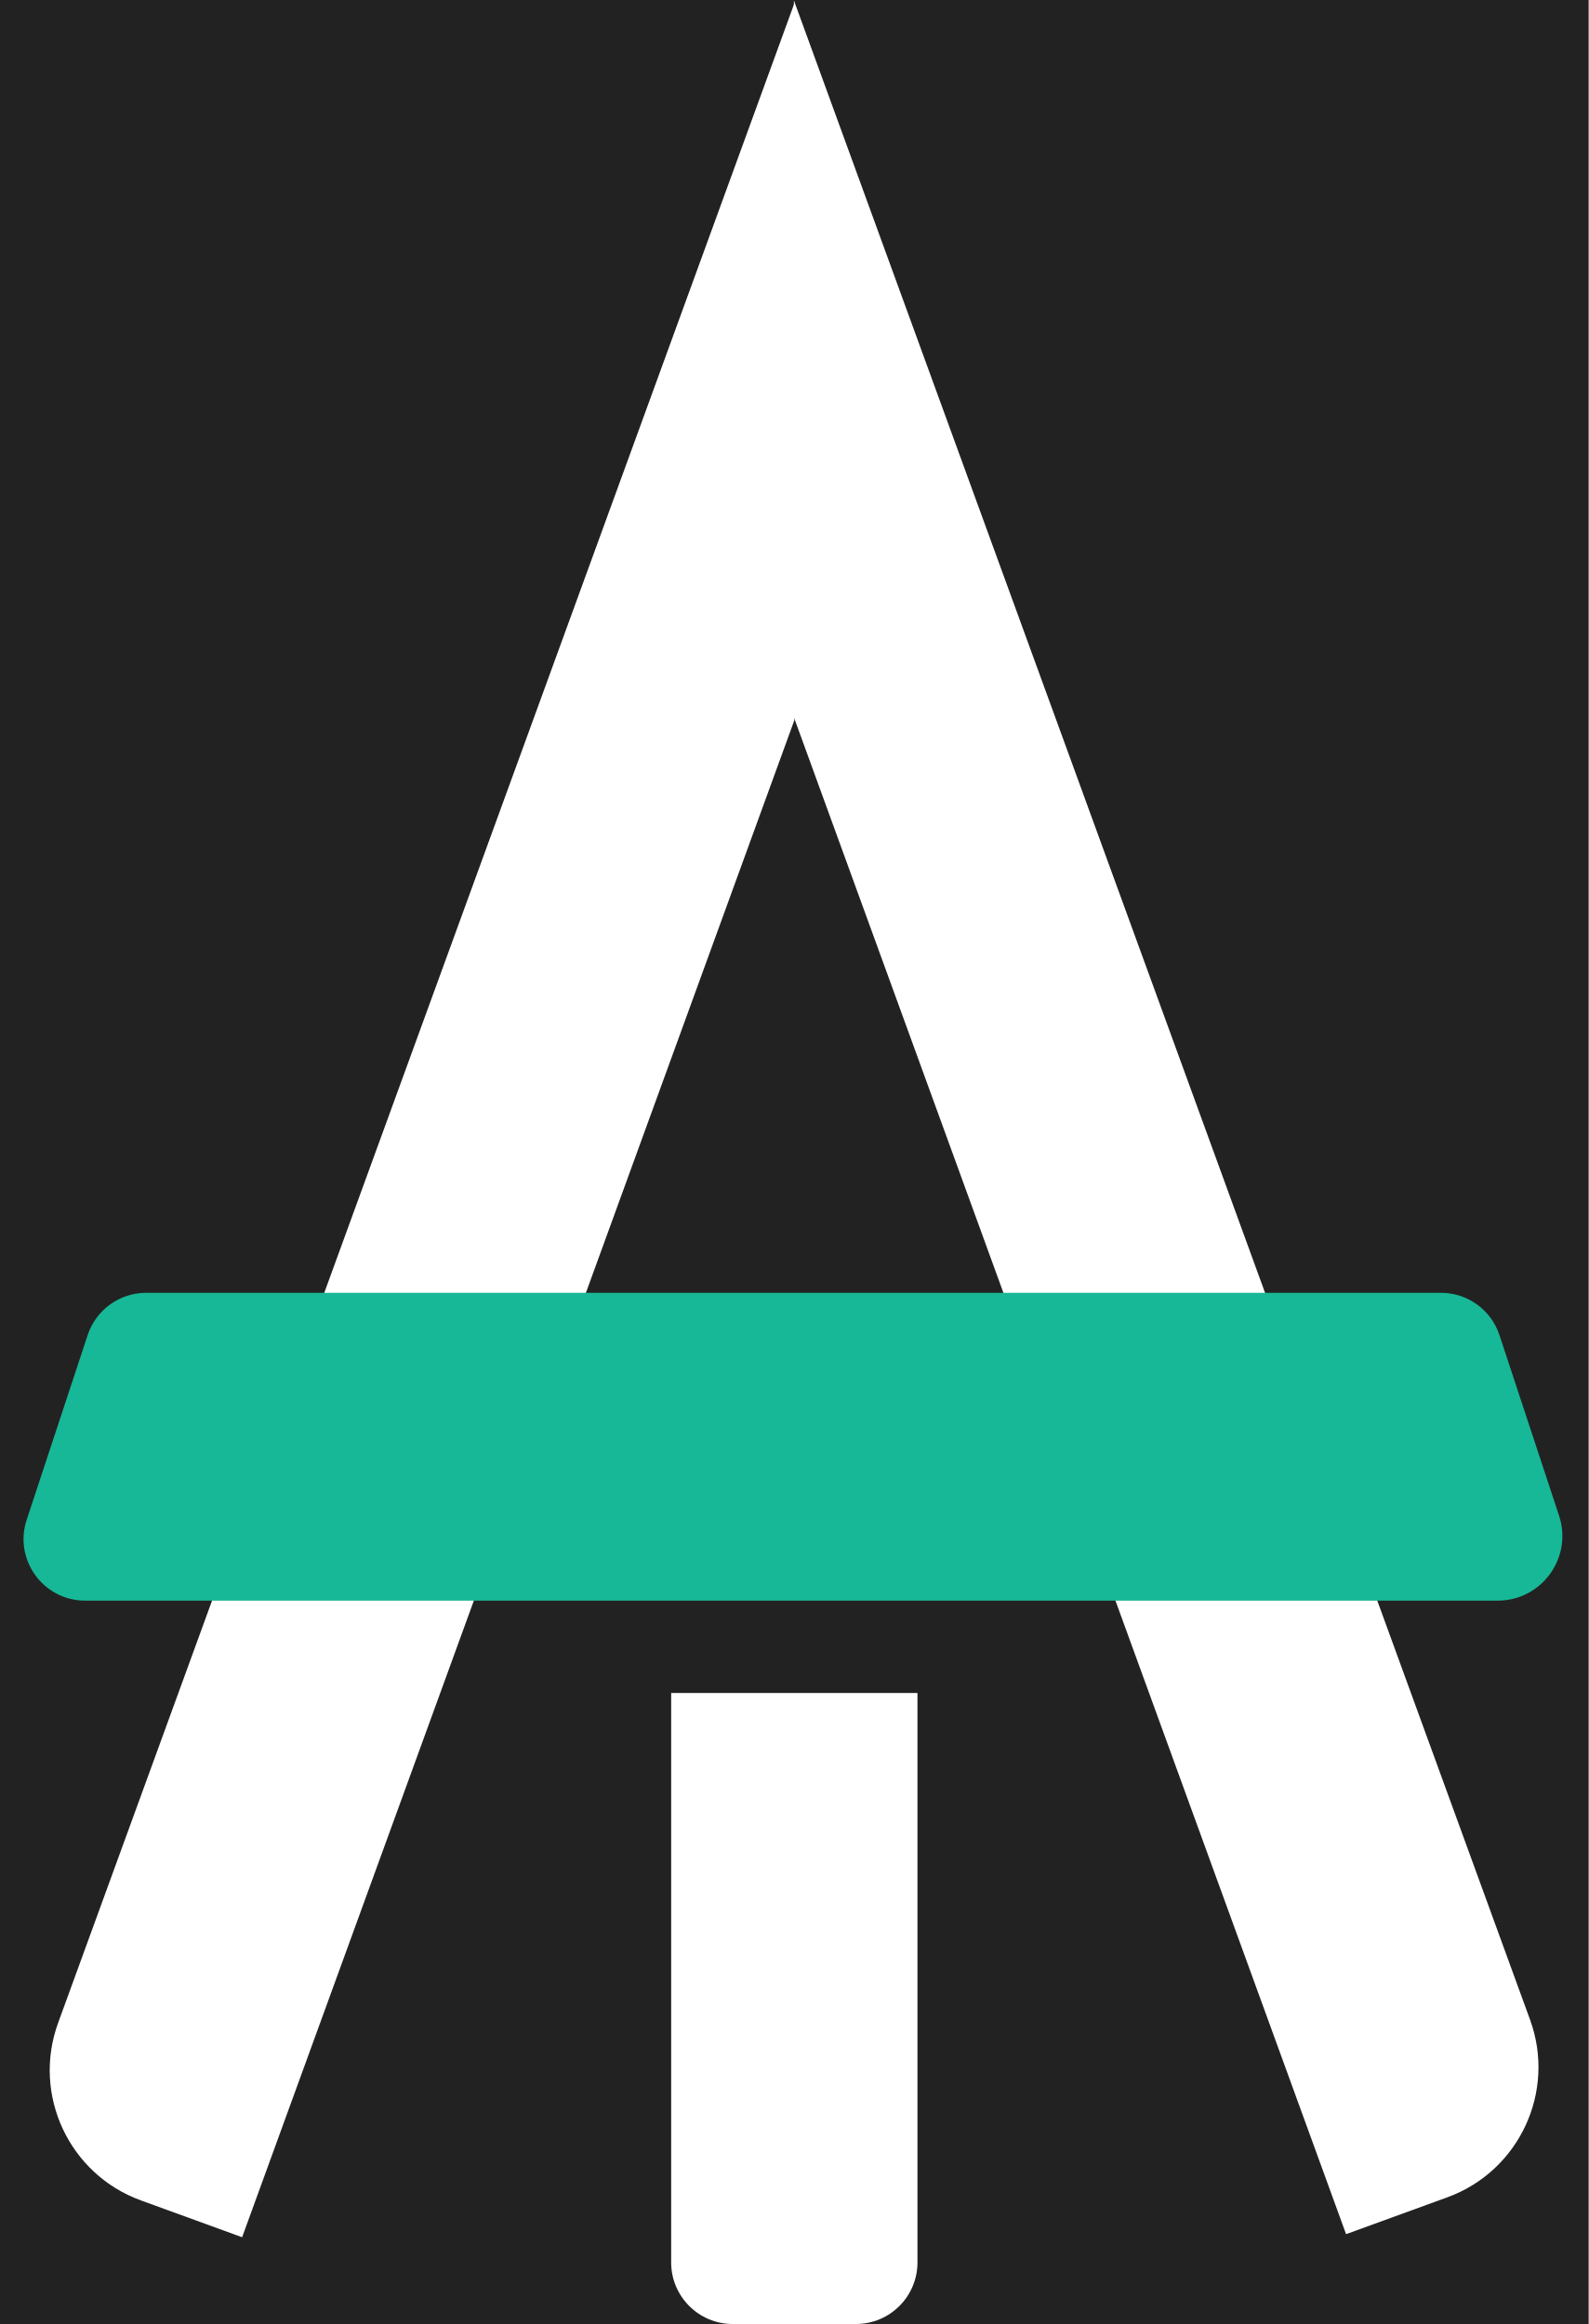
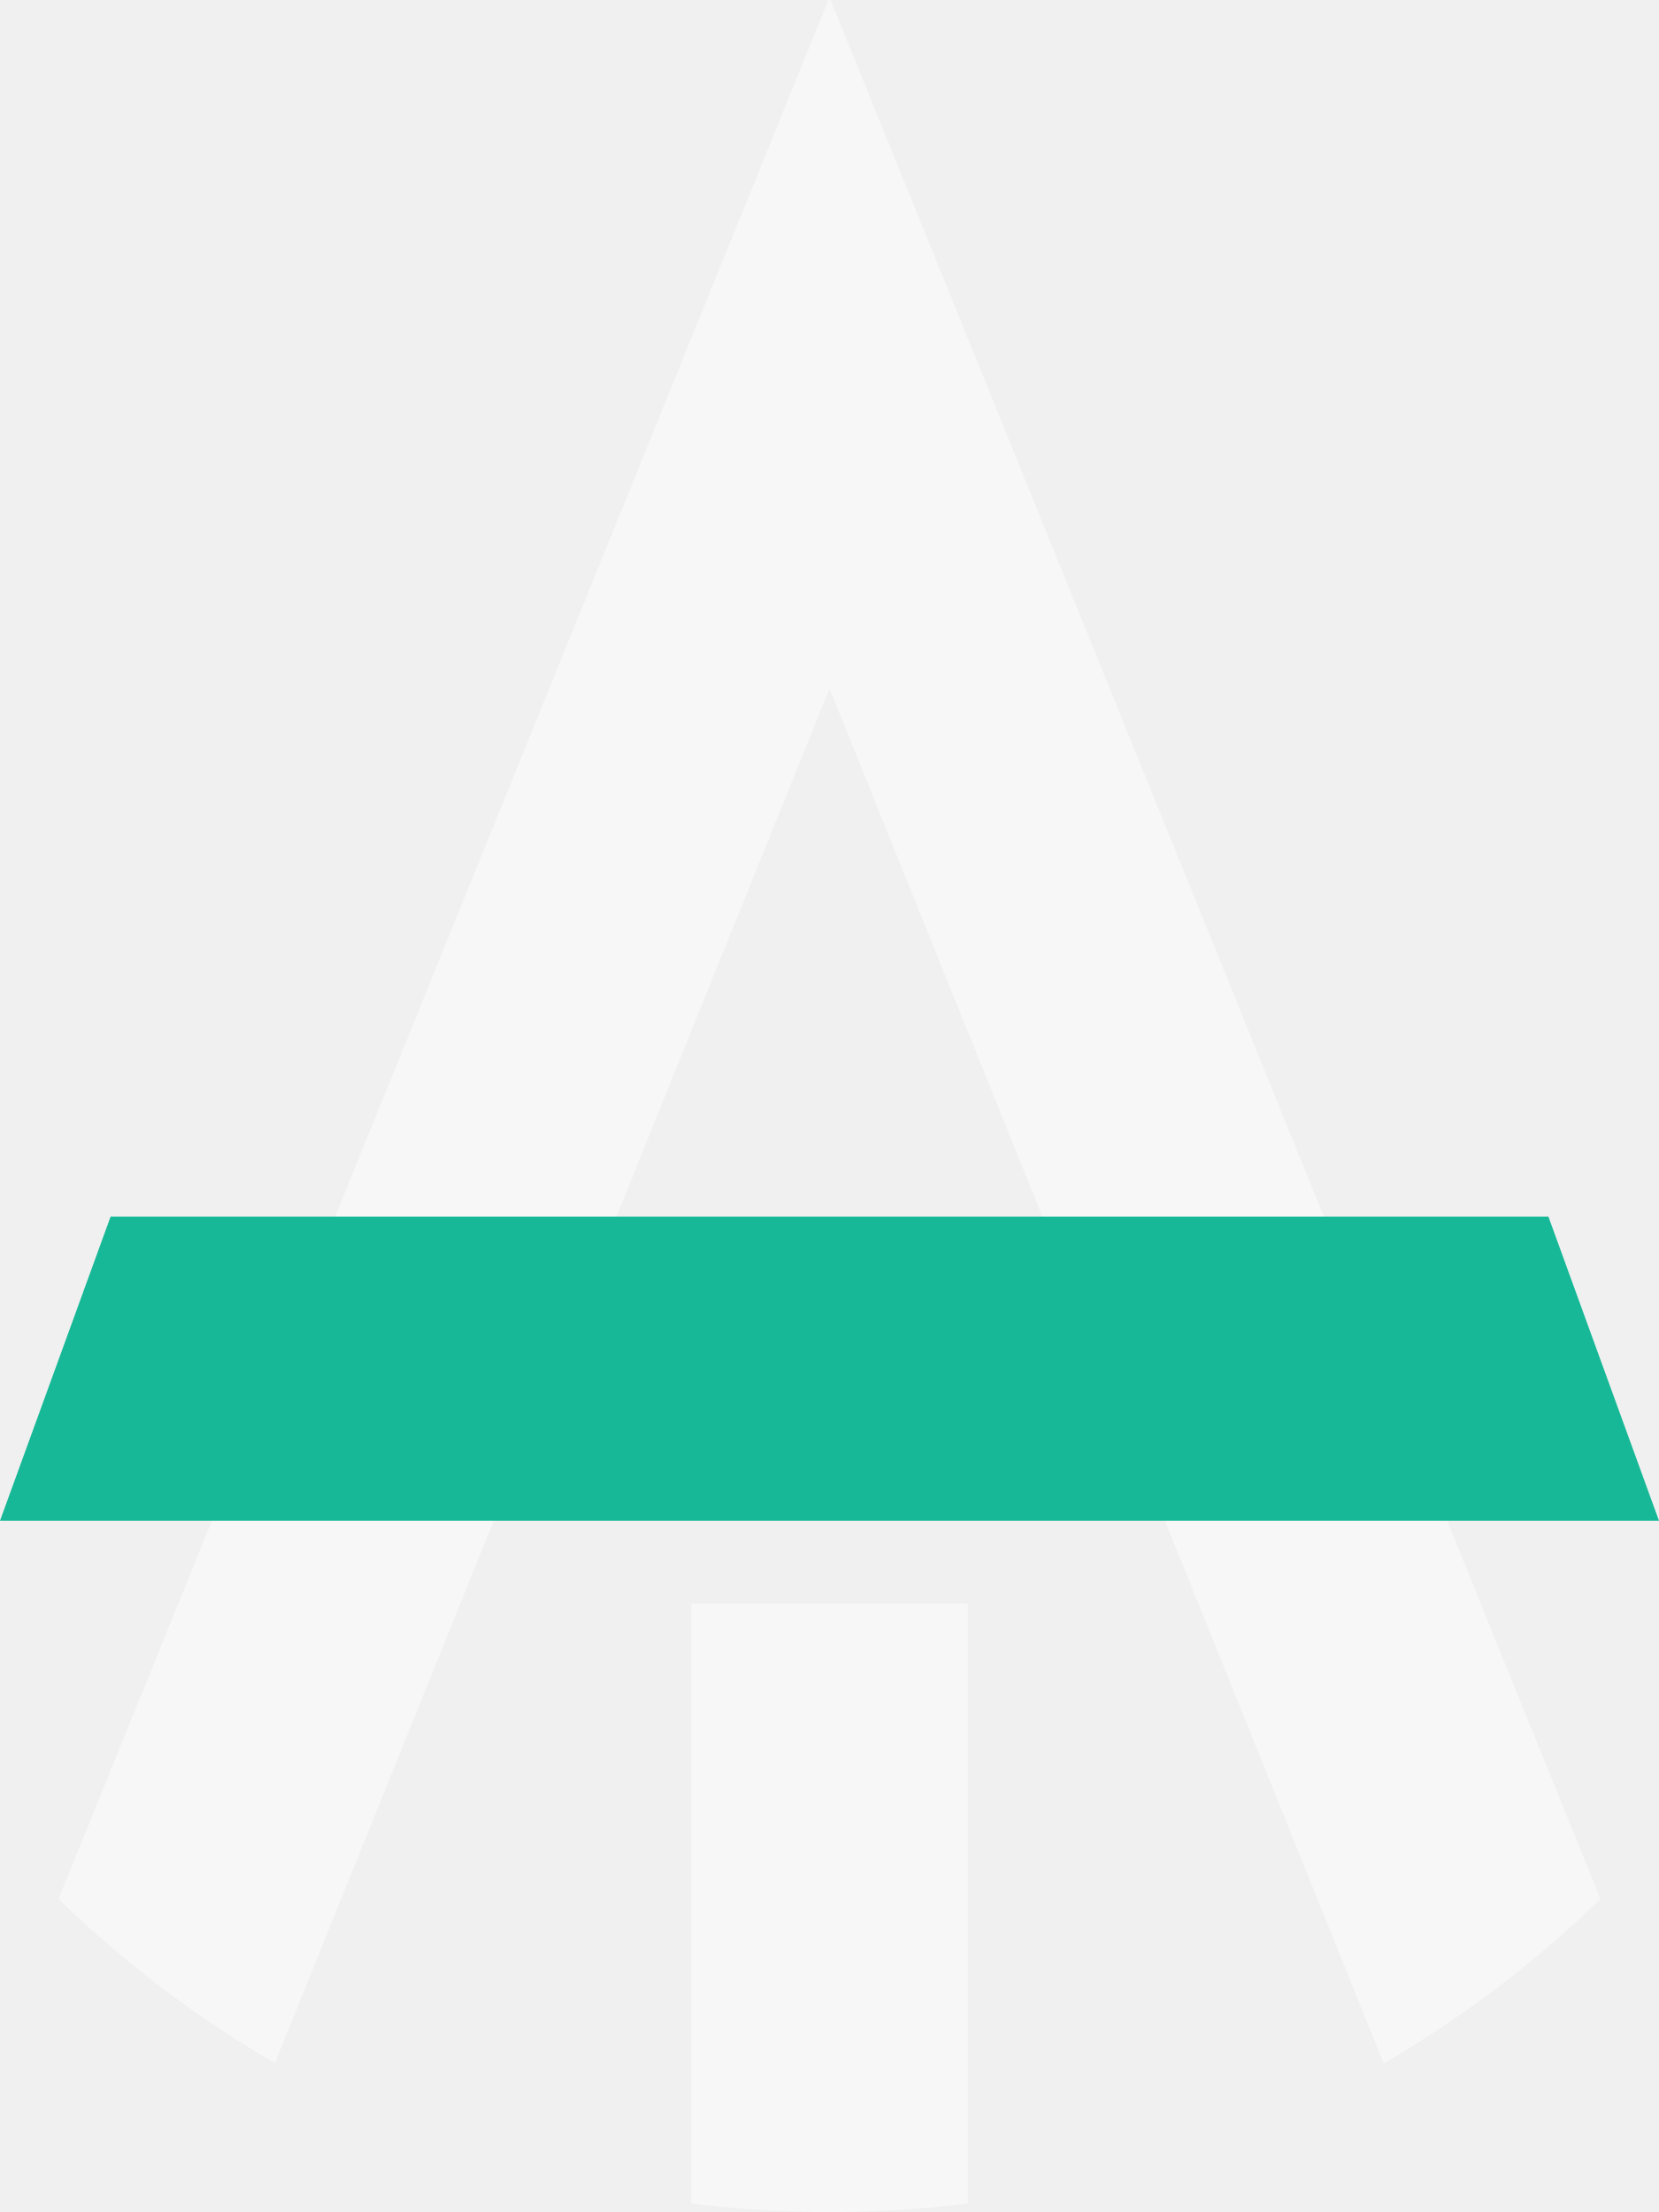
- <svg xmlns="http://www.w3.org/2000/svg" width="516" height="755" viewBox="0 0 516 755" fill="none">
-   <rect width="516" height="755" fill="#222222" />
-   <path d="M258 234L78.642 726.812L45.772 714.849C22.411 706.346 10.37 680.51 18.884 657.152L258 1.116L258 234Z" fill="white" />
-   <path d="M257.858 233L437.215 725.813L470.085 713.849C493.447 705.346 505.487 679.51 496.974 656.153L257.858 0.116L257.858 233Z" fill="white" />
-   <path d="M28.468 433.732C31.173 425.536 38.83 420 47.461 420H468.039C476.67 420 484.327 425.536 487.032 433.732L506.398 492.419C510.882 506.006 500.763 520 486.456 520H27.661C14.035 520 4.398 506.672 8.668 493.732L28.468 433.732Z" fill="#17B897" />
-   <path d="M218 550H298V735C298 746.046 289.046 755 278 755H238C226.954 755 218 746.046 218 735V550Z" fill="white" />
+ <svg xmlns="http://www.w3.org/2000/svg" width="600" height="800" viewBox="0 0 600 800" fill="none">
+   <g clip-path="url(#clip0)">
+     <mask id="mask0" mask-type="alpha" maskUnits="userSpaceOnUse" x="-100" y="0" width="800" height="800">
+       <circle cx="300" cy="400" r="400" fill="white" />
+     </mask>
+     <g mask="url(#mask0)">
+       <path d="M0 739L300 -1L600 739L510 770L300 249L90 769.5L0 739Z" fill="#F7F7F7" />
+       <path d="M250 580V833H350V580H250Z" fill="#F7F7F7" />
+       <path d="M0 550L40 440H560L600 550H0Z" fill="#17B897" />
+     </g>
+   </g>
+   <defs>
+     <clipPath id="clip0">
+       <rect width="600" height="800" fill="white" />
+     </clipPath>
+   </defs>
</svg>
